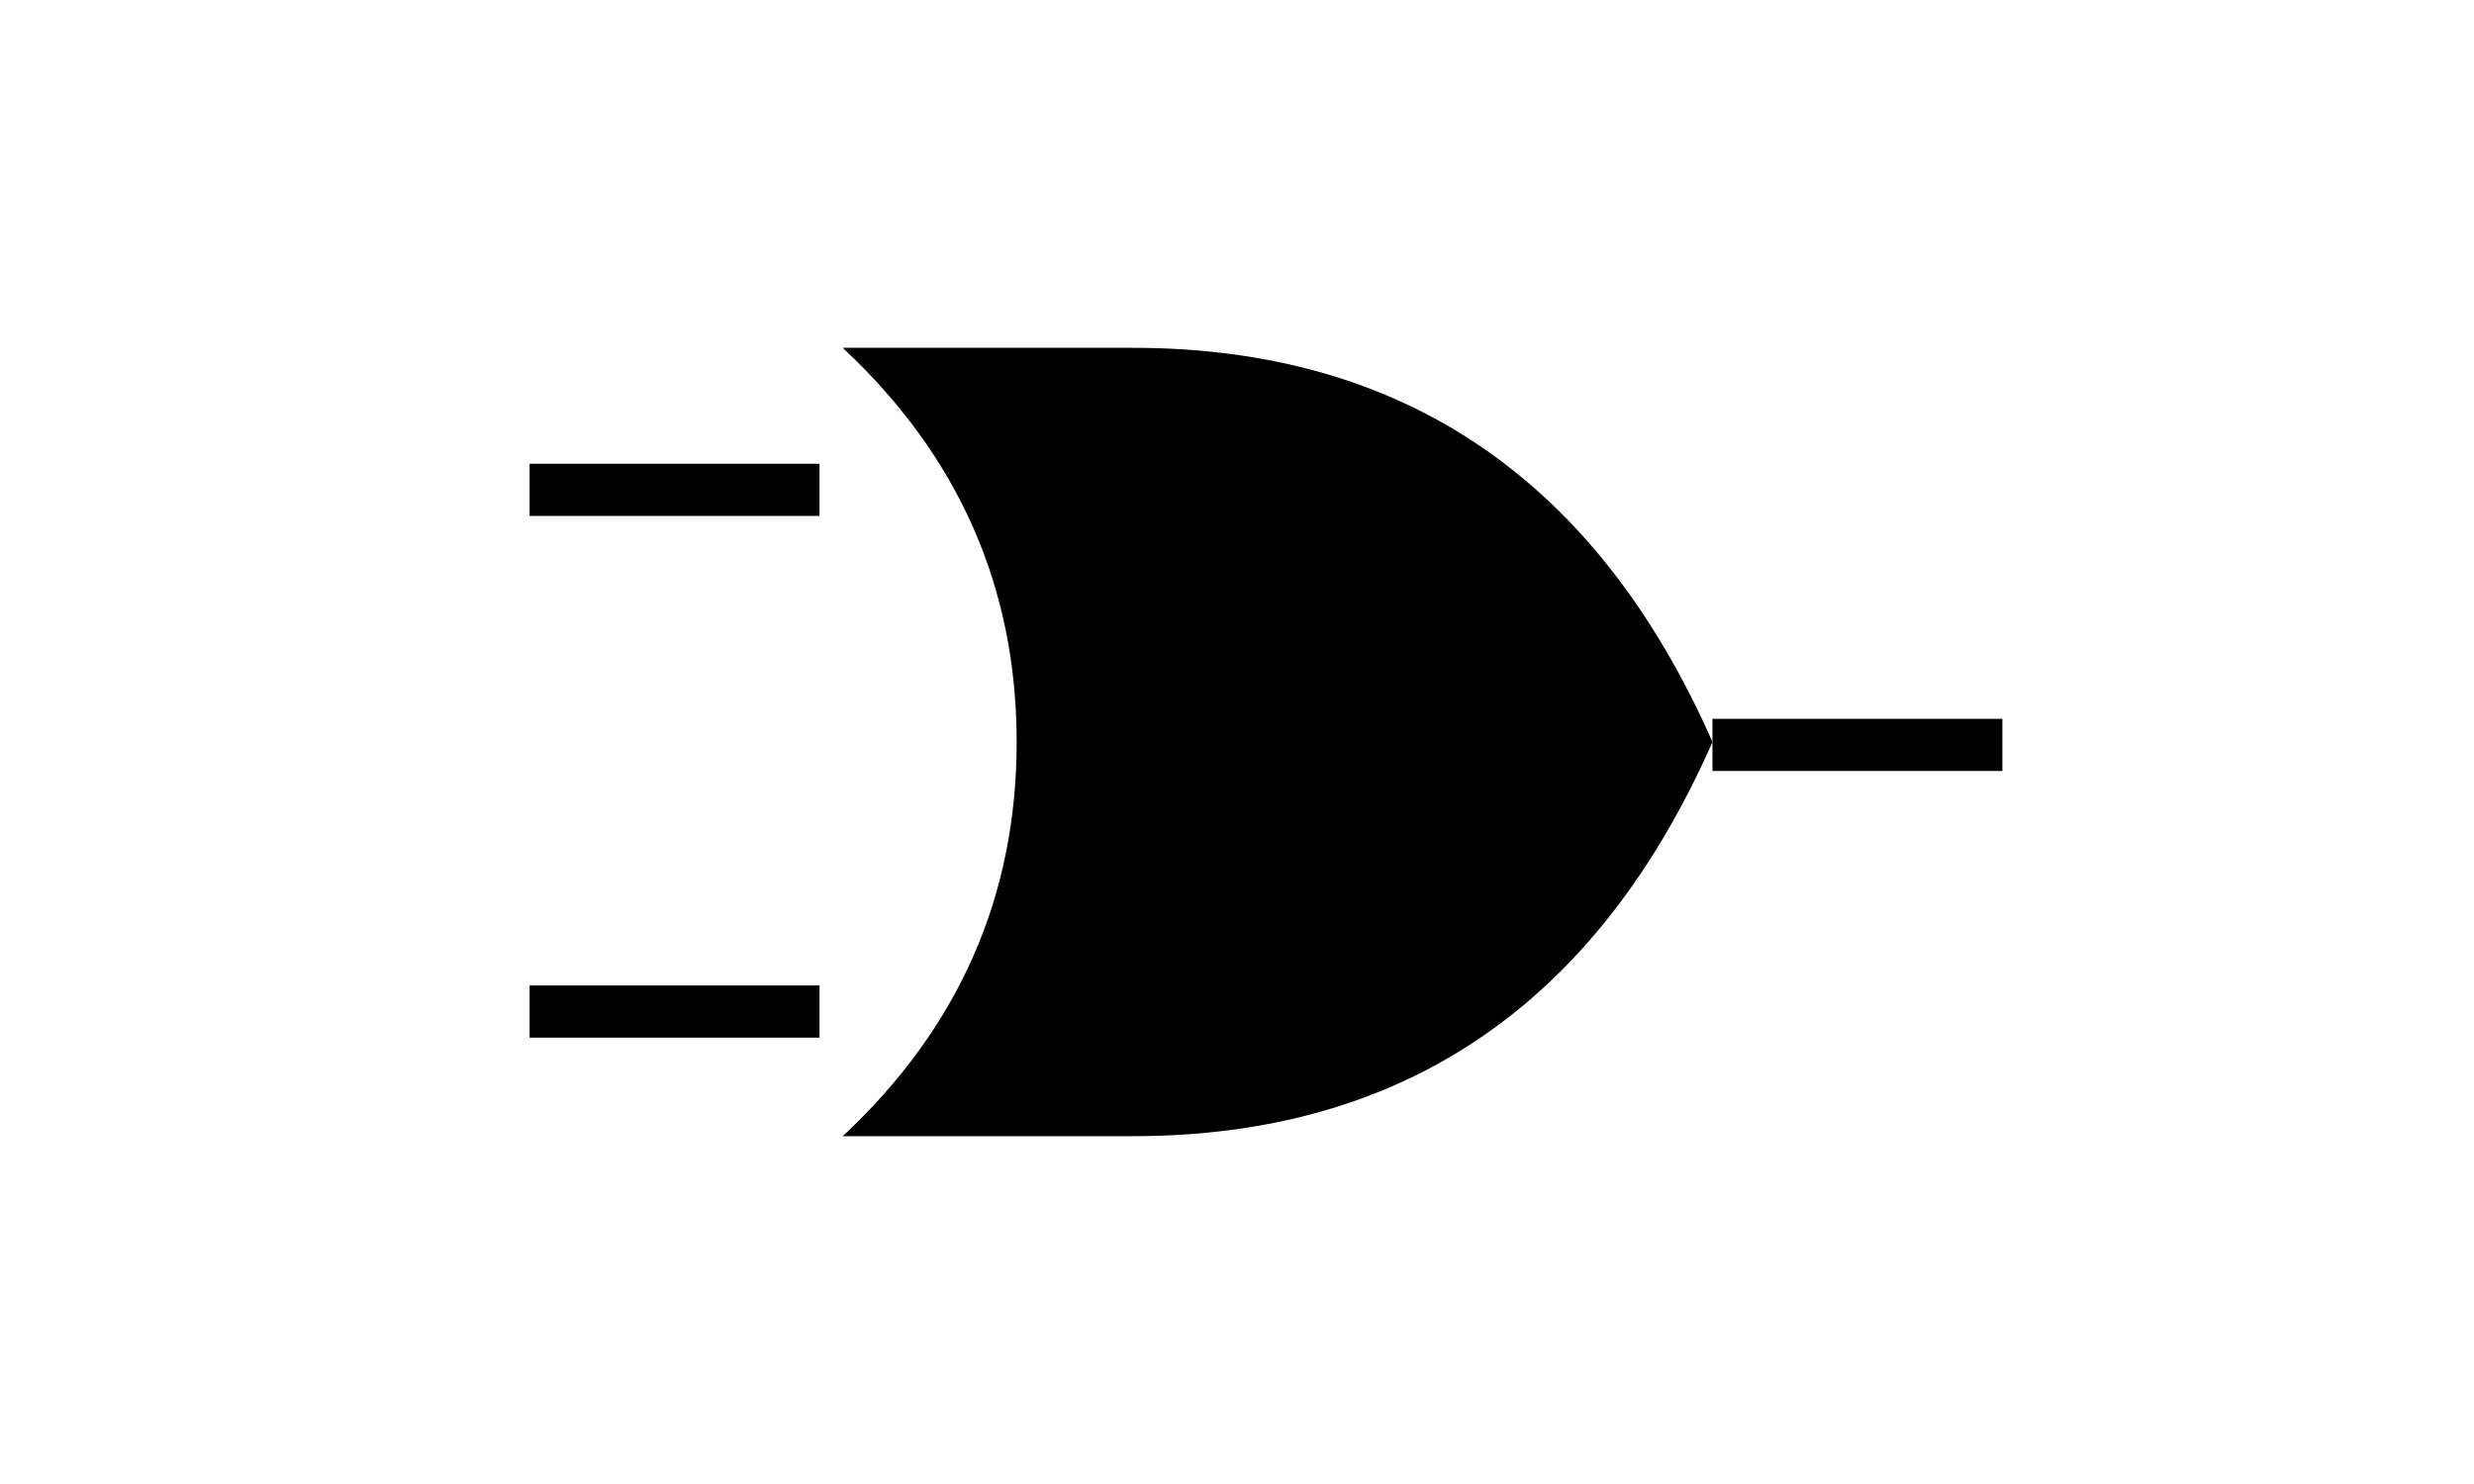
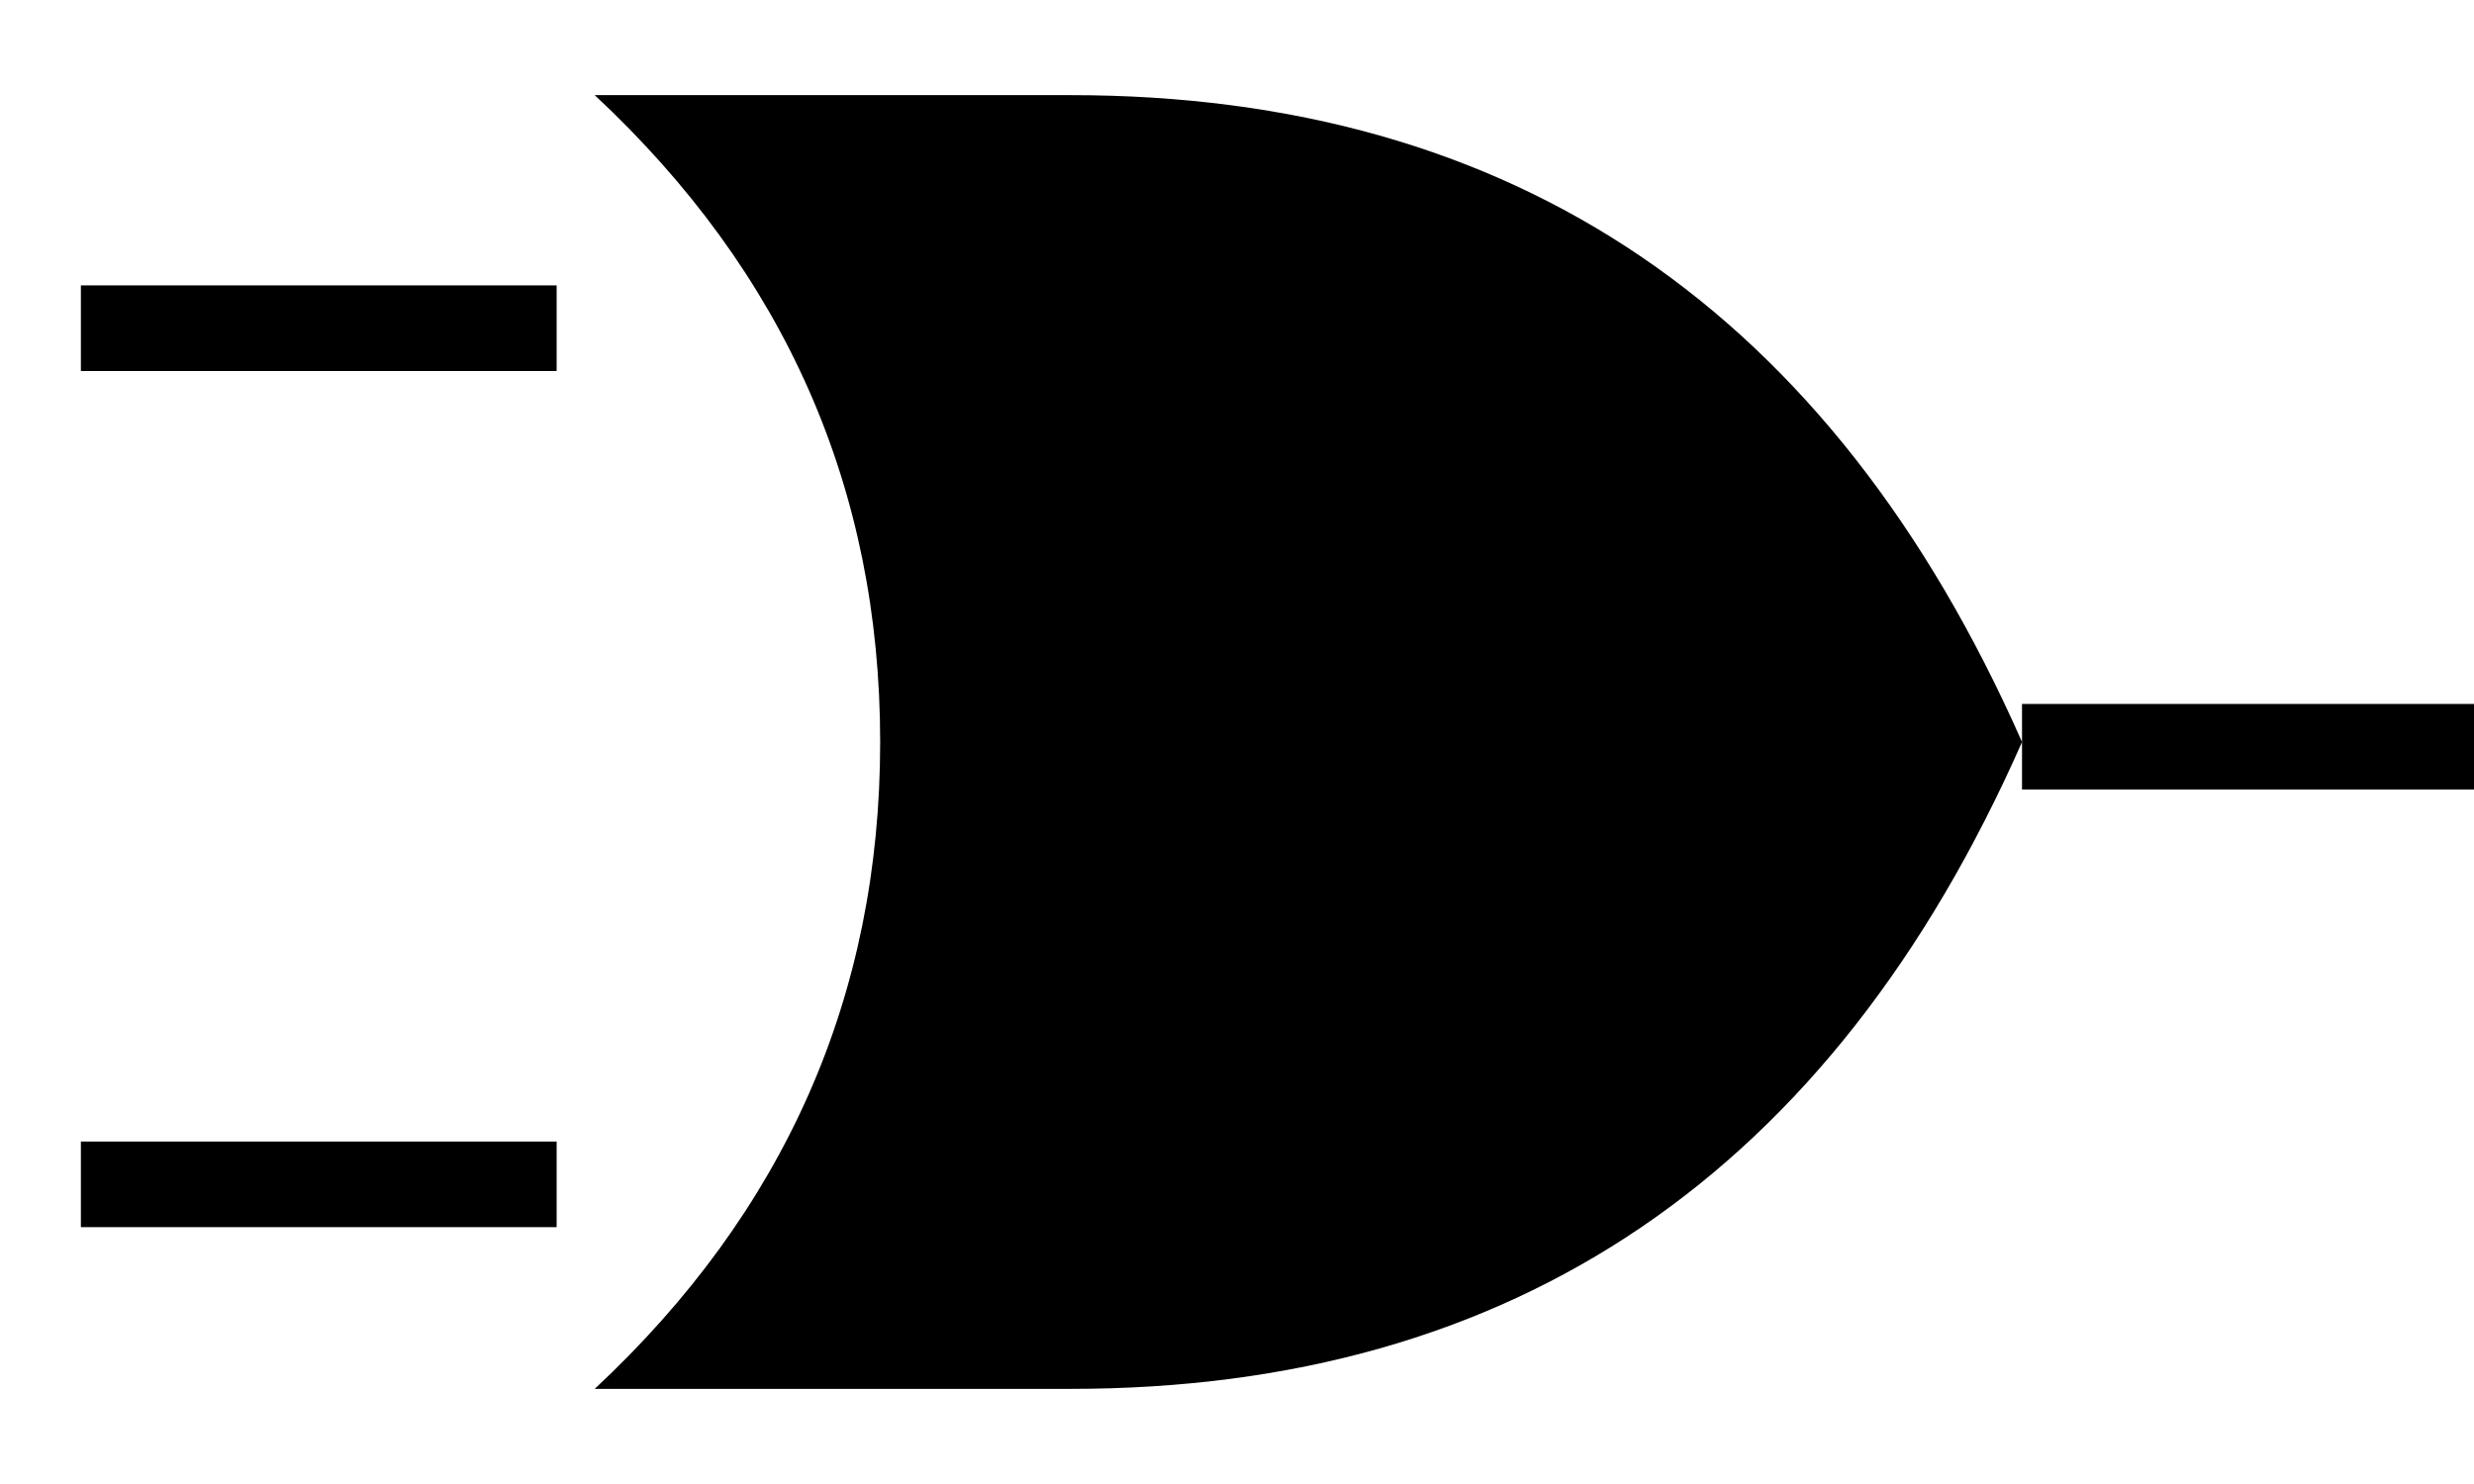
- <svg xmlns="http://www.w3.org/2000/svg" width="100" height="60" viewBox="0 0 512 512">
+ <svg xmlns="http://www.w3.org/2000/svg" width="100" height="60" viewBox="10 100 490 312">
  <path d="         M 120,120          L 220,120          Q 360,120 420,256          Q 360,392 220,392          L 120,392          Q 180,336 180,256          Q 180,176 120,120          Z" fill="black" />
  <rect x="12" y="160" width="100" height="18" fill="black" />
  <rect x="12" y="340" width="100" height="18" fill="black" />
  <rect x="420" y="248" width="100" height="18" fill="black" />
</svg>
